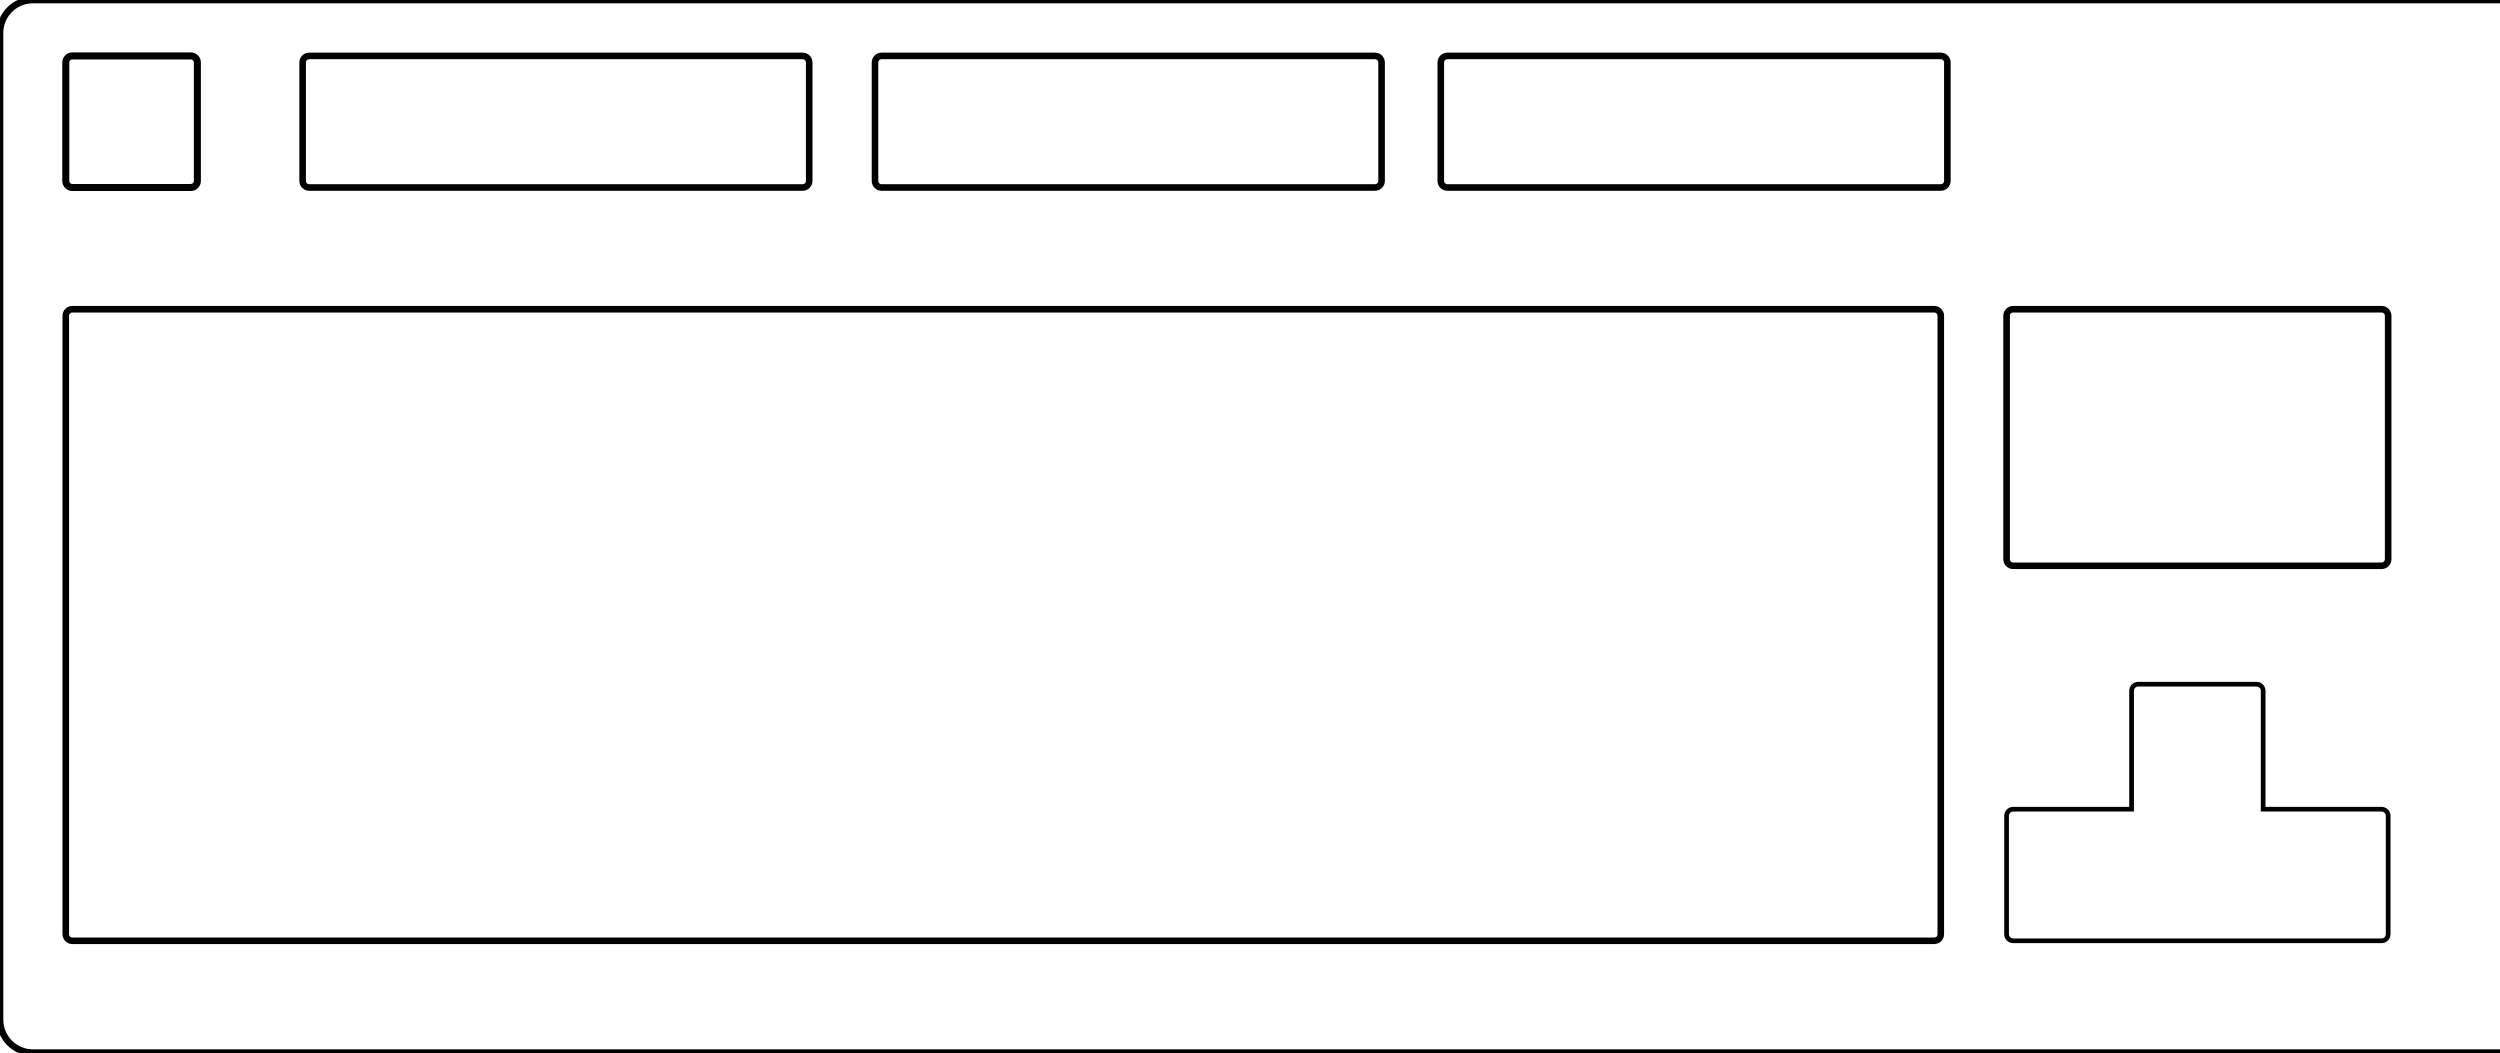
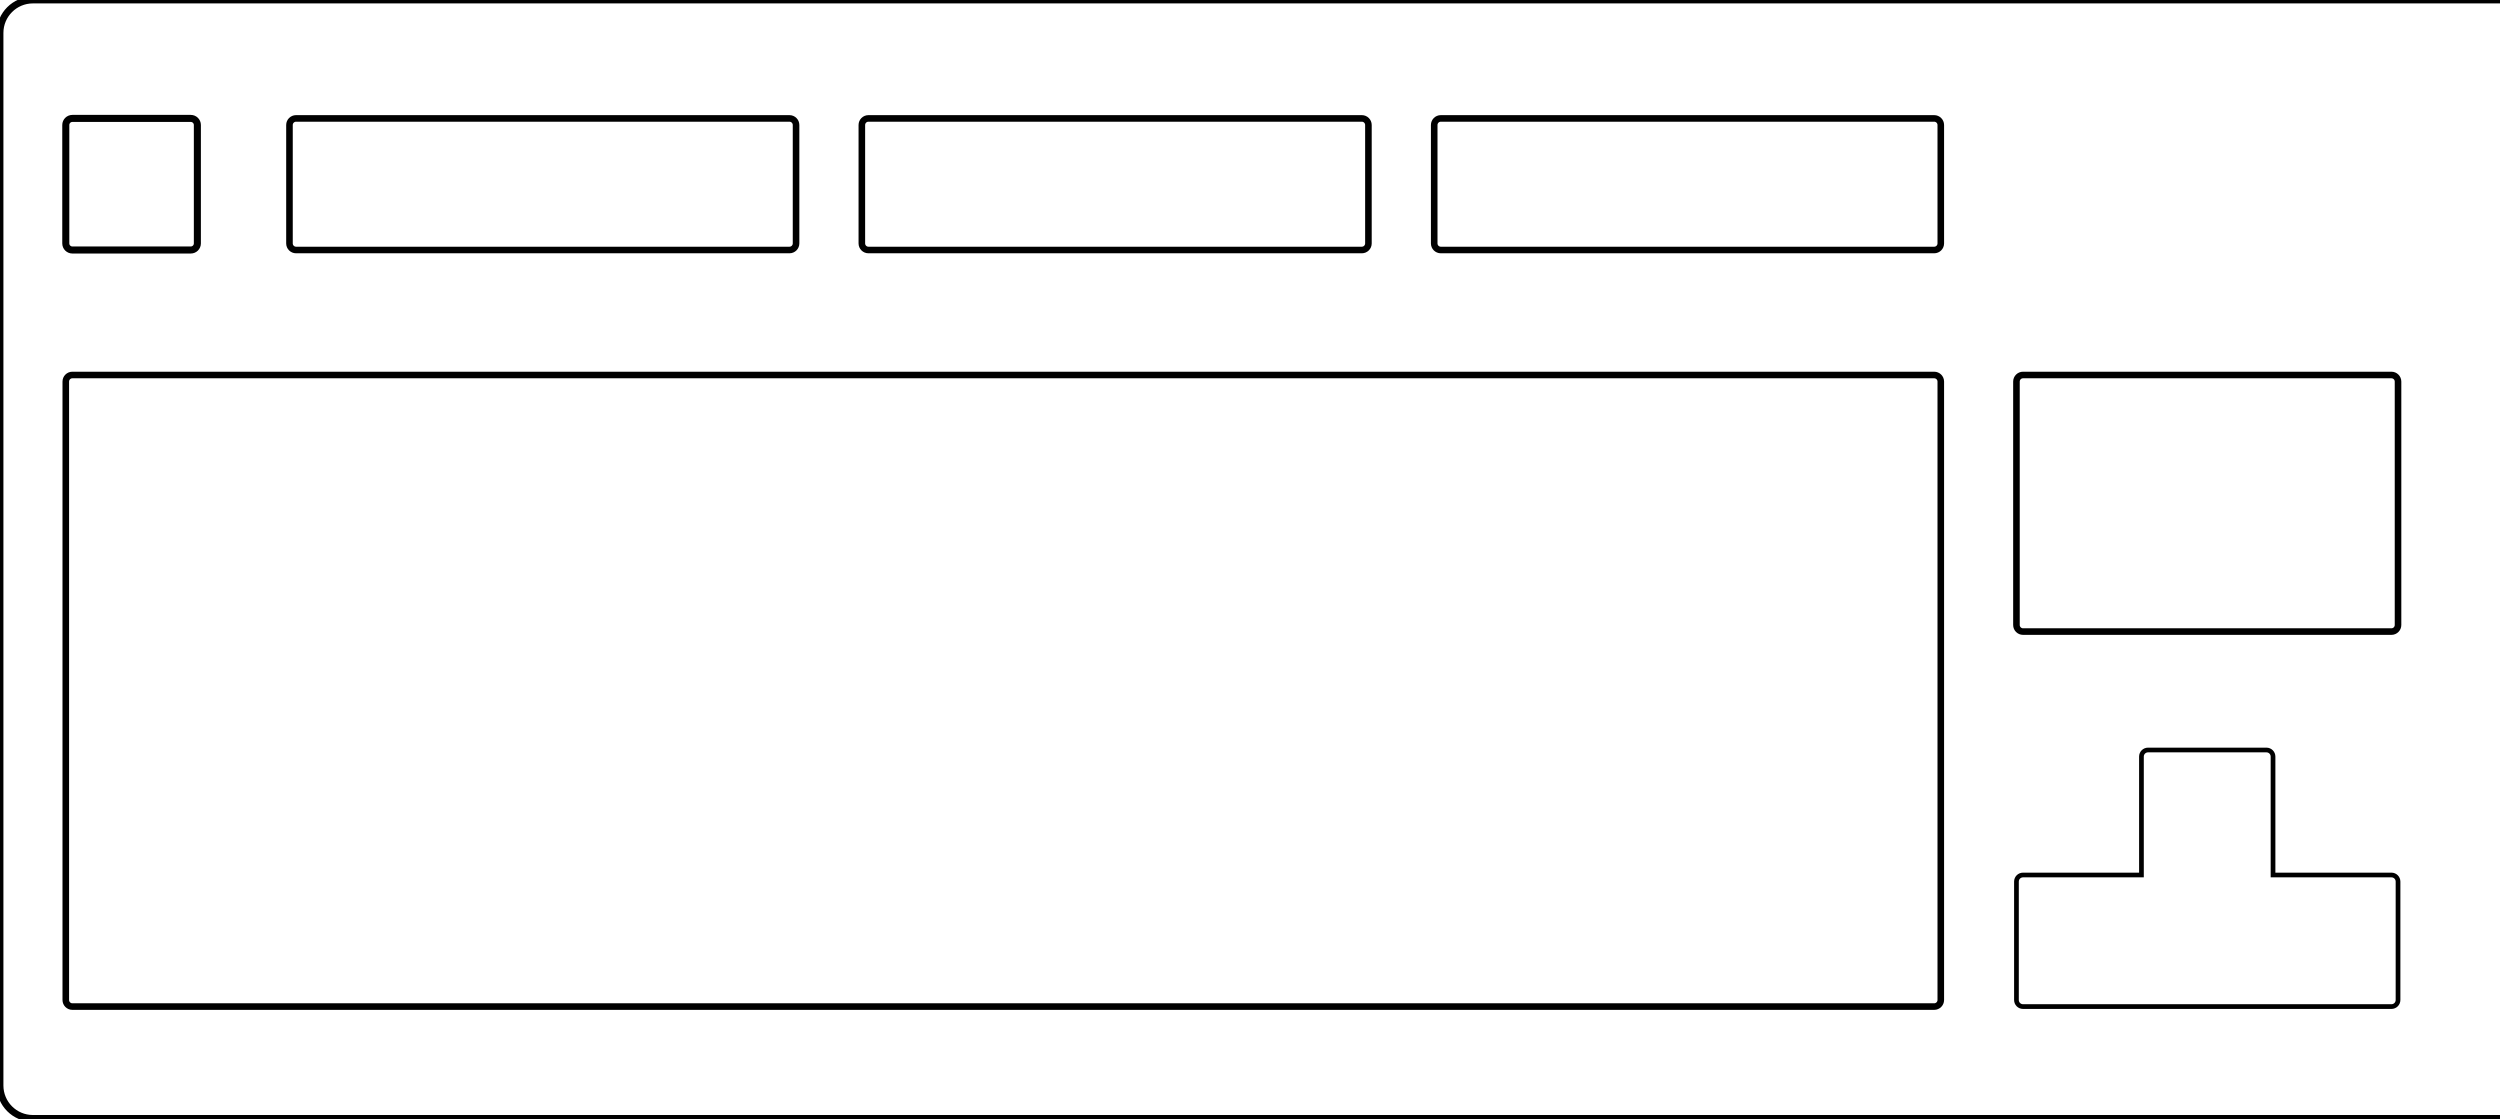
- <svg xmlns="http://www.w3.org/2000/svg" width="380mm" height="160mm" viewBox="0 0 380 160" version="1.1" id="svg1">
+ <svg xmlns="http://www.w3.org/2000/svg" width="380mm" height="170mm" viewBox="0 0 380 170" version="1.1" id="svg1">
  <defs id="defs1" />
  <g id="layer1">
-     <rect style="fill:none;stroke:#000000;stroke-width:1.007;stroke-dasharray:none" id="rect1" width="385" height="160" x="0" y="-1.4210855e-14" rx="5" ry="5" />
-     <rect style="fill:none;stroke:#000000;stroke-width:1.071;stroke-dasharray:none" id="rect2" width="20" height="20" x="10" y="8.5" rx="1" ry="1" />
-     <rect style="fill:none;stroke:#000000;stroke-width:1;stroke-dasharray:none" id="rect3" width="77" height="20" x="46" y="8.5" rx="1" ry="1" />
-     <rect style="fill:none;stroke:#000000;stroke-width:1;stroke-dasharray:none" id="rect4" width="77" height="20" x="133" y="8.5" rx="1" ry="1" />
-     <rect style="fill:none;stroke:#000000;stroke-width:1;stroke-dasharray:none" id="rect5" width="77" height="20" x="219" y="8.5" rx="1" ry="1" />
-     <rect style="fill:none;stroke:#000000;stroke-width:1;stroke-dasharray:none" id="rect6" width="285" height="96" x="10" y="47" rx="1" ry="1" />
-     <rect style="fill:none;stroke:#000000;stroke-width:1;stroke-dasharray:none" id="rect7" width="58" height="39" x="305" y="47" rx="1" ry="1" />
-     <path id="rect8" style="fill:none;stroke:#000000;stroke-width:0.716" d="m 325,104 c -0.554,0 -1,0.446 -1,1 v 18 h -18 c -0.554,0 -1,0.446 -1,1 v 18 c 0,0.554 0.446,1 1,1 h 19 18 19 c 0.554,0 1,-0.446 1,-1 v -18 c 0,-0.554 -0.446,-1 -1,-1 H 344 v -18 c 0,-0.554 -0.446,-1 -1,-1 z" />
+     <rect style="fill:none;stroke:#000000;stroke-width:1.038;stroke-dasharray:none" id="rect1" width="385" height="170" x="0" y="0" rx="5" ry="5" />
+     <rect style="fill:none;stroke:#000000;stroke-width:1.071;stroke-dasharray:none" id="rect2" width="20" height="20" x="10" y="18" rx="1" ry="1" />
+     <rect style="fill:none;stroke:#000000;stroke-width:1;stroke-dasharray:none" id="rect3" width="77" height="20" x="44" y="18" rx="1" ry="1" />
+     <rect style="fill:none;stroke:#000000;stroke-width:1;stroke-dasharray:none" id="rect4" width="77" height="20" x="131" y="18" rx="1" ry="1" />
+     <rect style="fill:none;stroke:#000000;stroke-width:1;stroke-dasharray:none" id="rect5" width="77" height="20" x="218" y="18" rx="1" ry="1" />
+     <rect style="fill:none;stroke:#000000;stroke-width:1;stroke-dasharray:none" id="rect6" width="285" height="96" x="10" y="57" rx="1" ry="1" />
+     <rect style="fill:none;stroke:#000000;stroke-width:1;stroke-dasharray:none" id="rect7" width="58" height="39" x="306.5" y="57" rx="1" ry="1" />
+     <path id="rect8" style="fill:none;stroke:#000000;stroke-width:0.716" d="m 326.5,114 c -0.554,0 -1,0.446 -1,1 v 18 h -18 c -0.554,0 -1,0.446 -1,1 v 18 c 0,0.554 0.446,1 1,1 h 19 18 19 c 0.554,0 1,-0.446 1,-1 v -18 c 0,-0.554 -0.446,-1 -1,-1 H 345.5 v -18 c 0,-0.554 -0.446,-1 -1,-1 z" />
  </g>
</svg>
